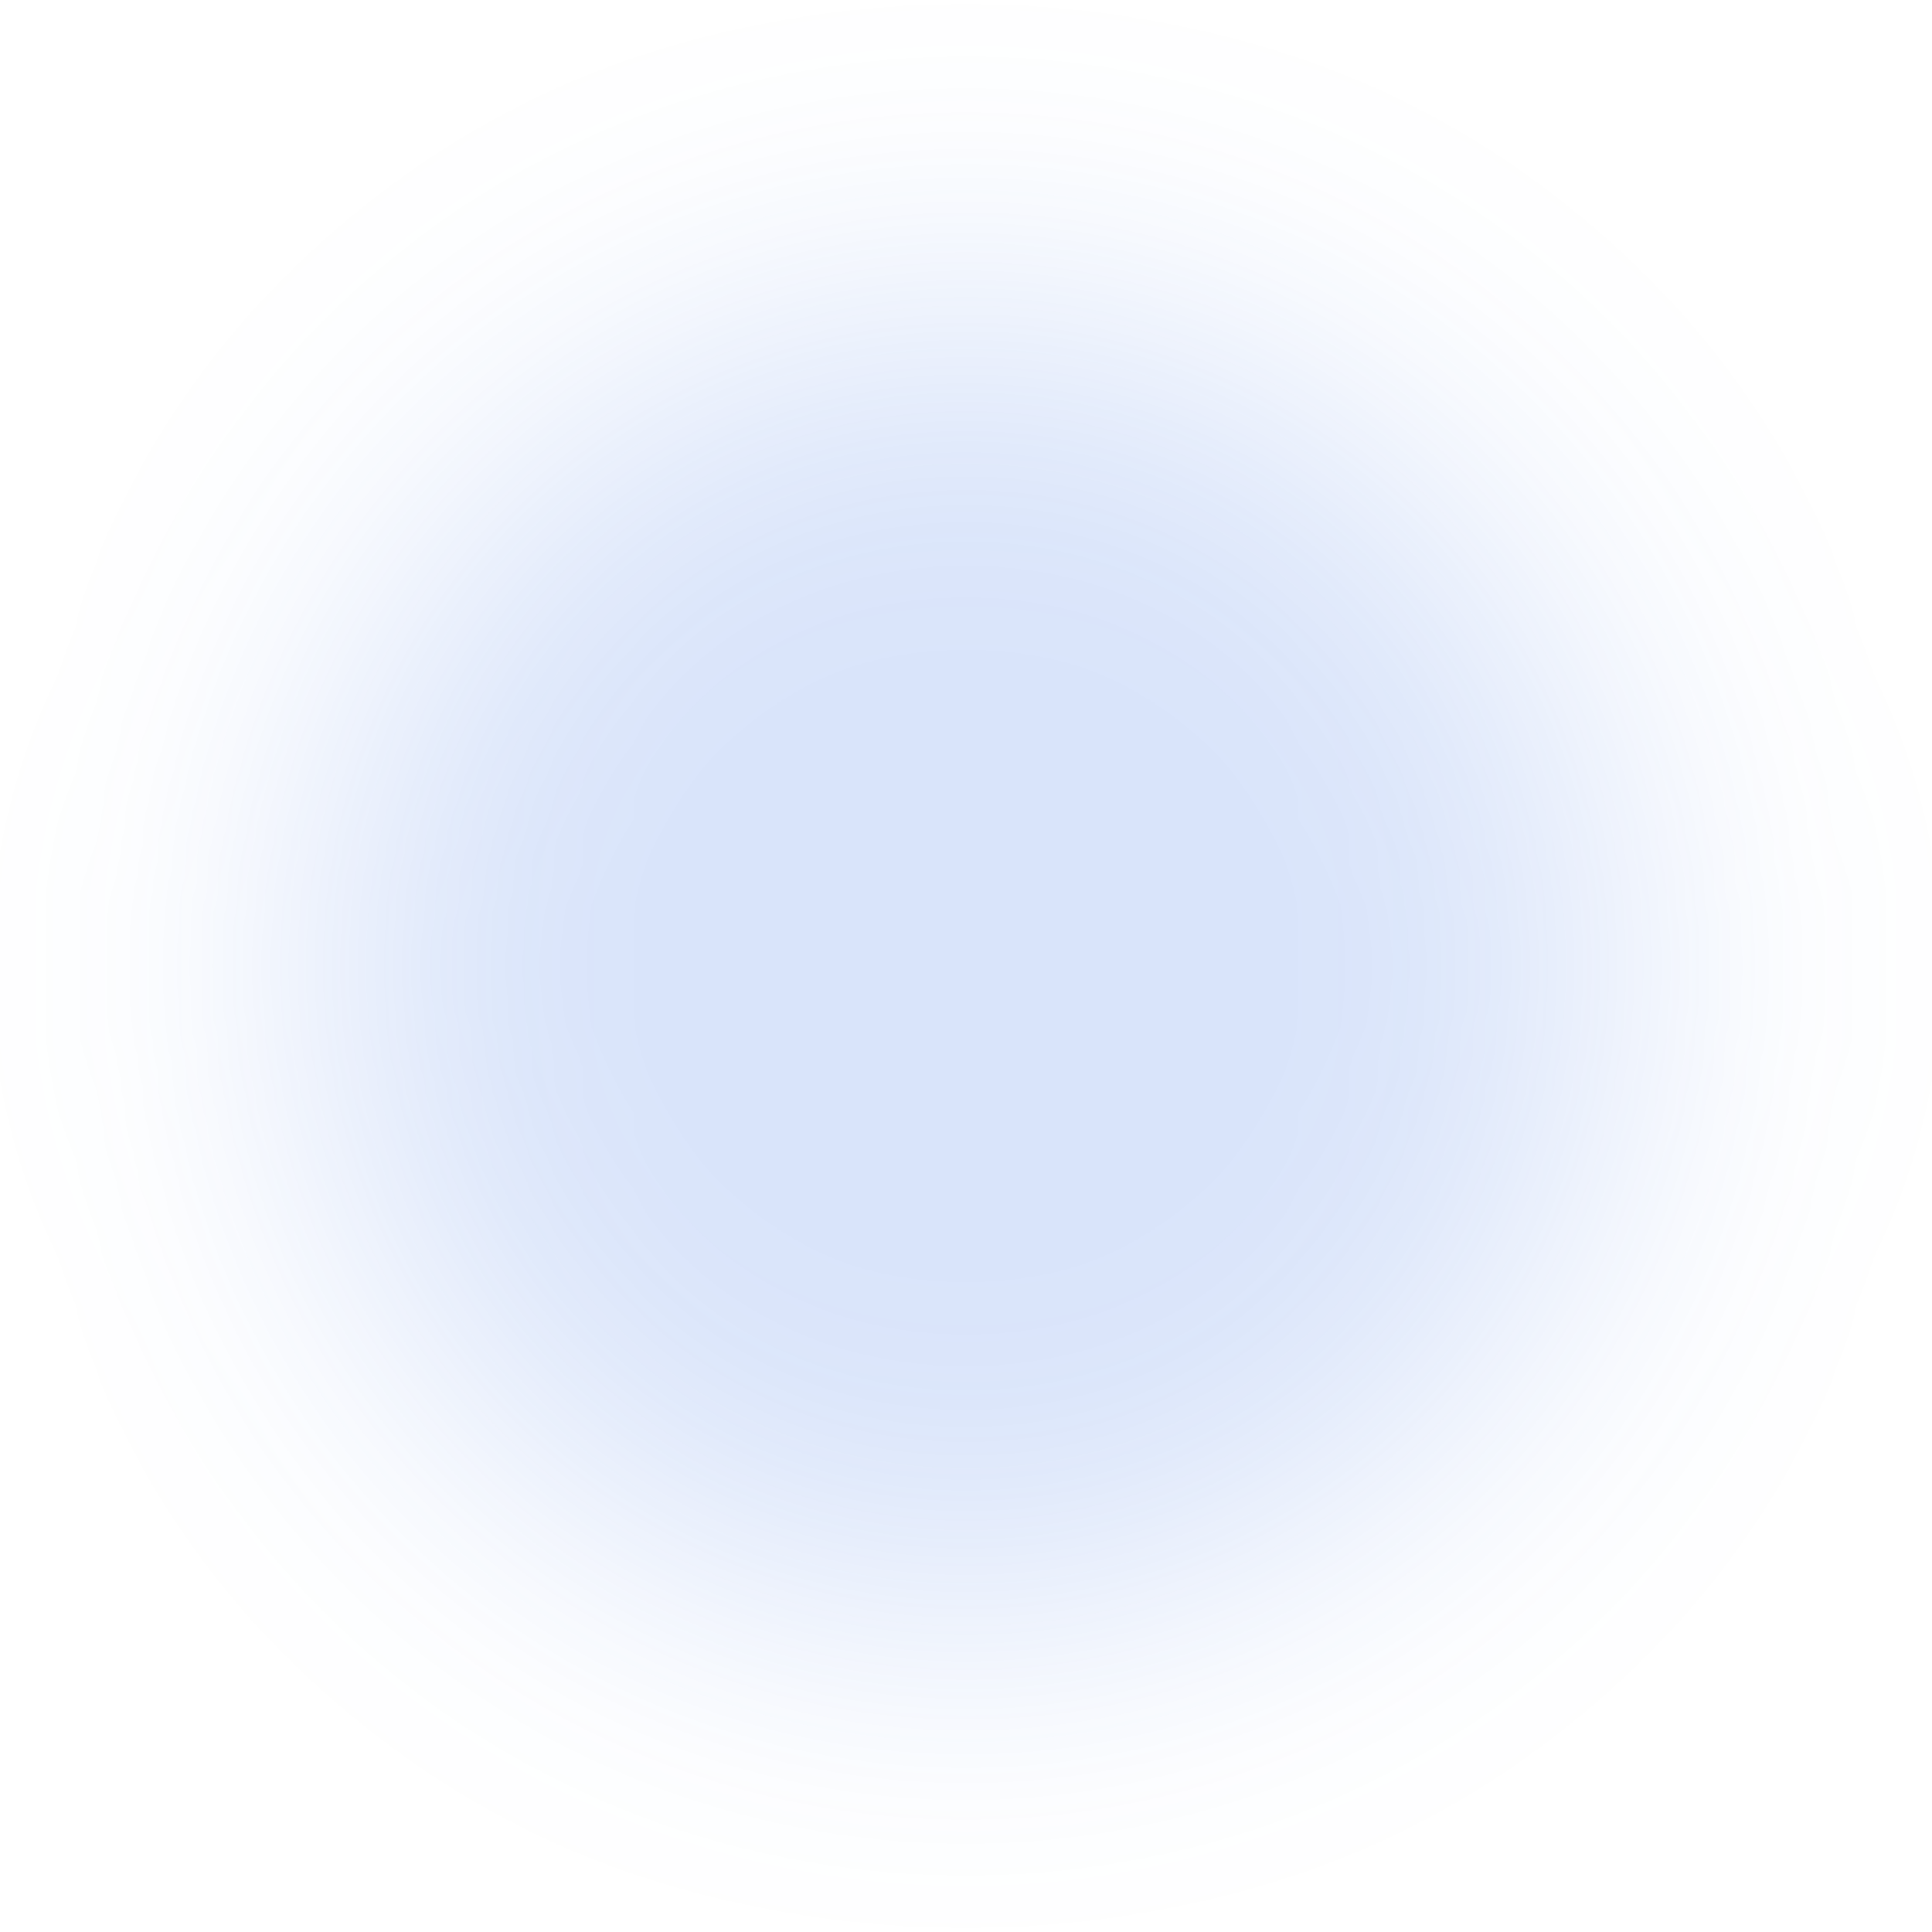
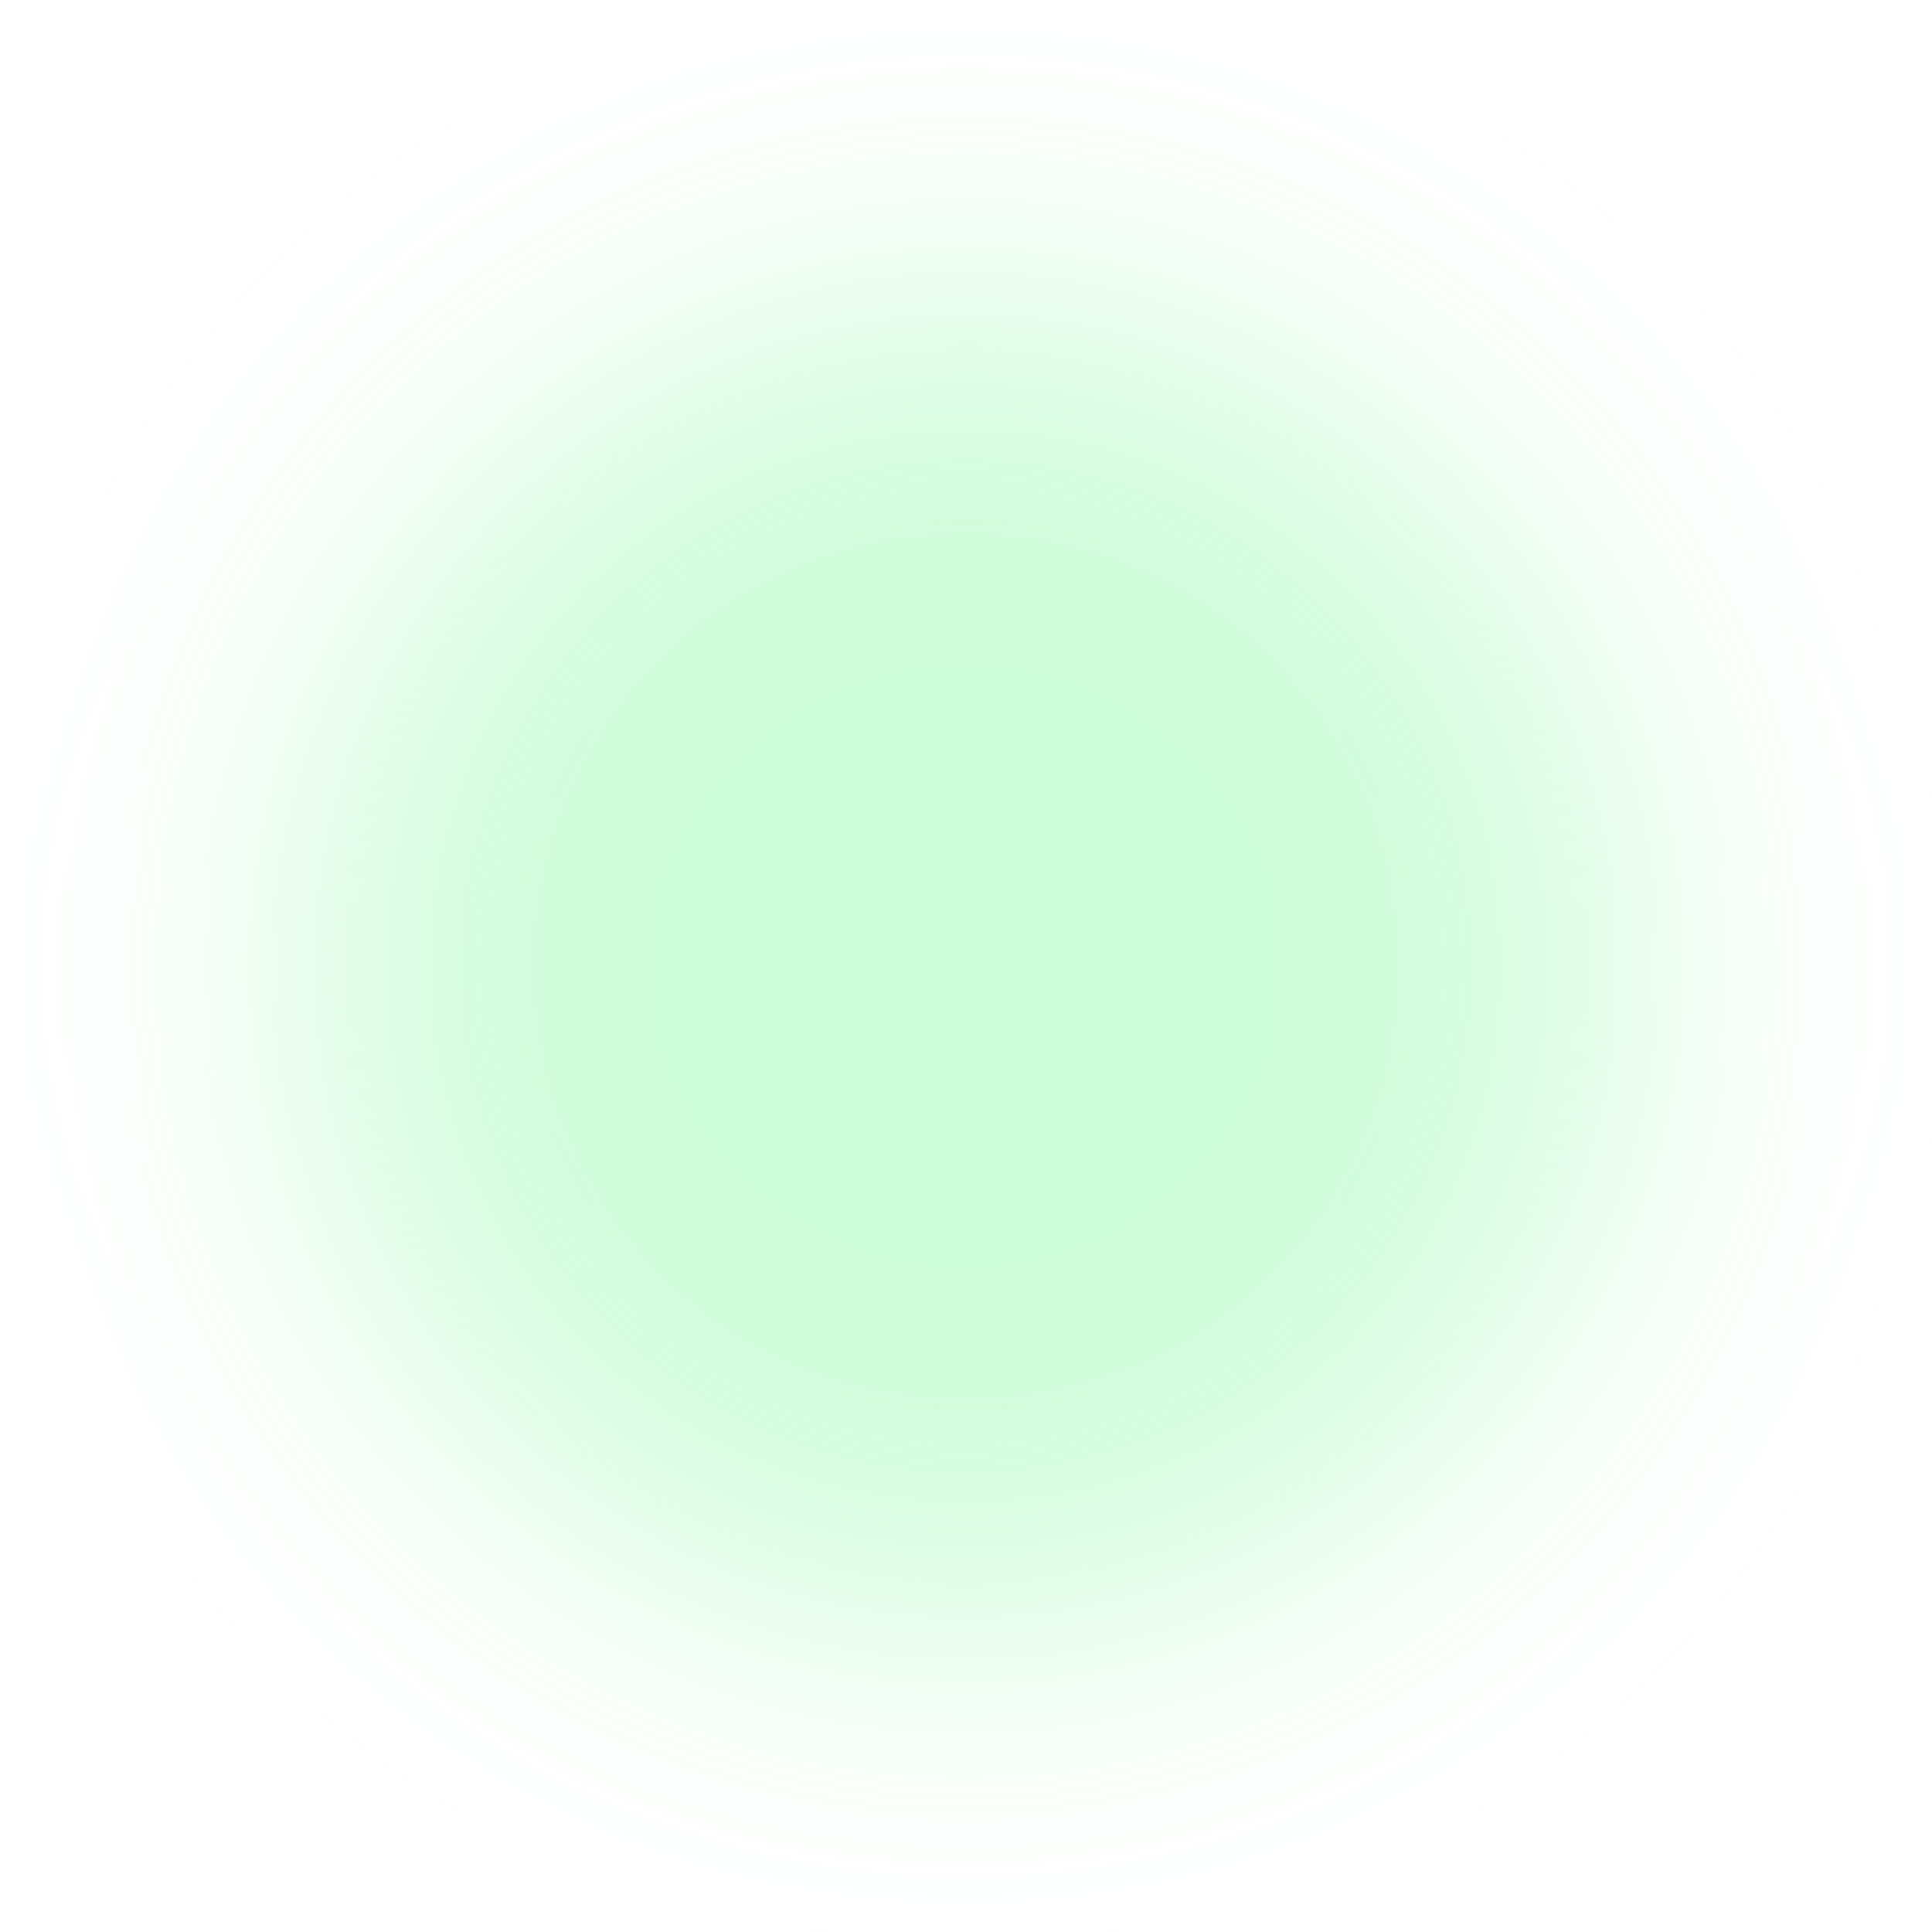
<svg xmlns="http://www.w3.org/2000/svg" preserveAspectRatio="none" overflow="visible" style="display: block;" width="112" height="112" viewBox="0 0 112 112" fill="none">
  <g id="Core Glow" filter="url(#filter0_f_0_12)">
-     <circle cx="56" cy="56" r="38" fill="#2E6BE6" fill-opacity="0.18" />
+     <circle cx="56" cy="56" r="38" fill="#40F26E" fill-opacity="0.26" />
  </g>
  <defs>
    <filter id="filter0_f_0_12" x="0" y="0" width="112" height="112" filterUnits="userSpaceOnUse" color-interpolation-filters="sRGB">
      <feFlood flood-opacity="0" result="BackgroundImageFix" />
      <feBlend mode="normal" in="SourceGraphic" in2="BackgroundImageFix" result="shape" />
      <feGaussianBlur stdDeviation="9" result="effect1_foregroundBlur_0_12" />
    </filter>
  </defs>
</svg>
